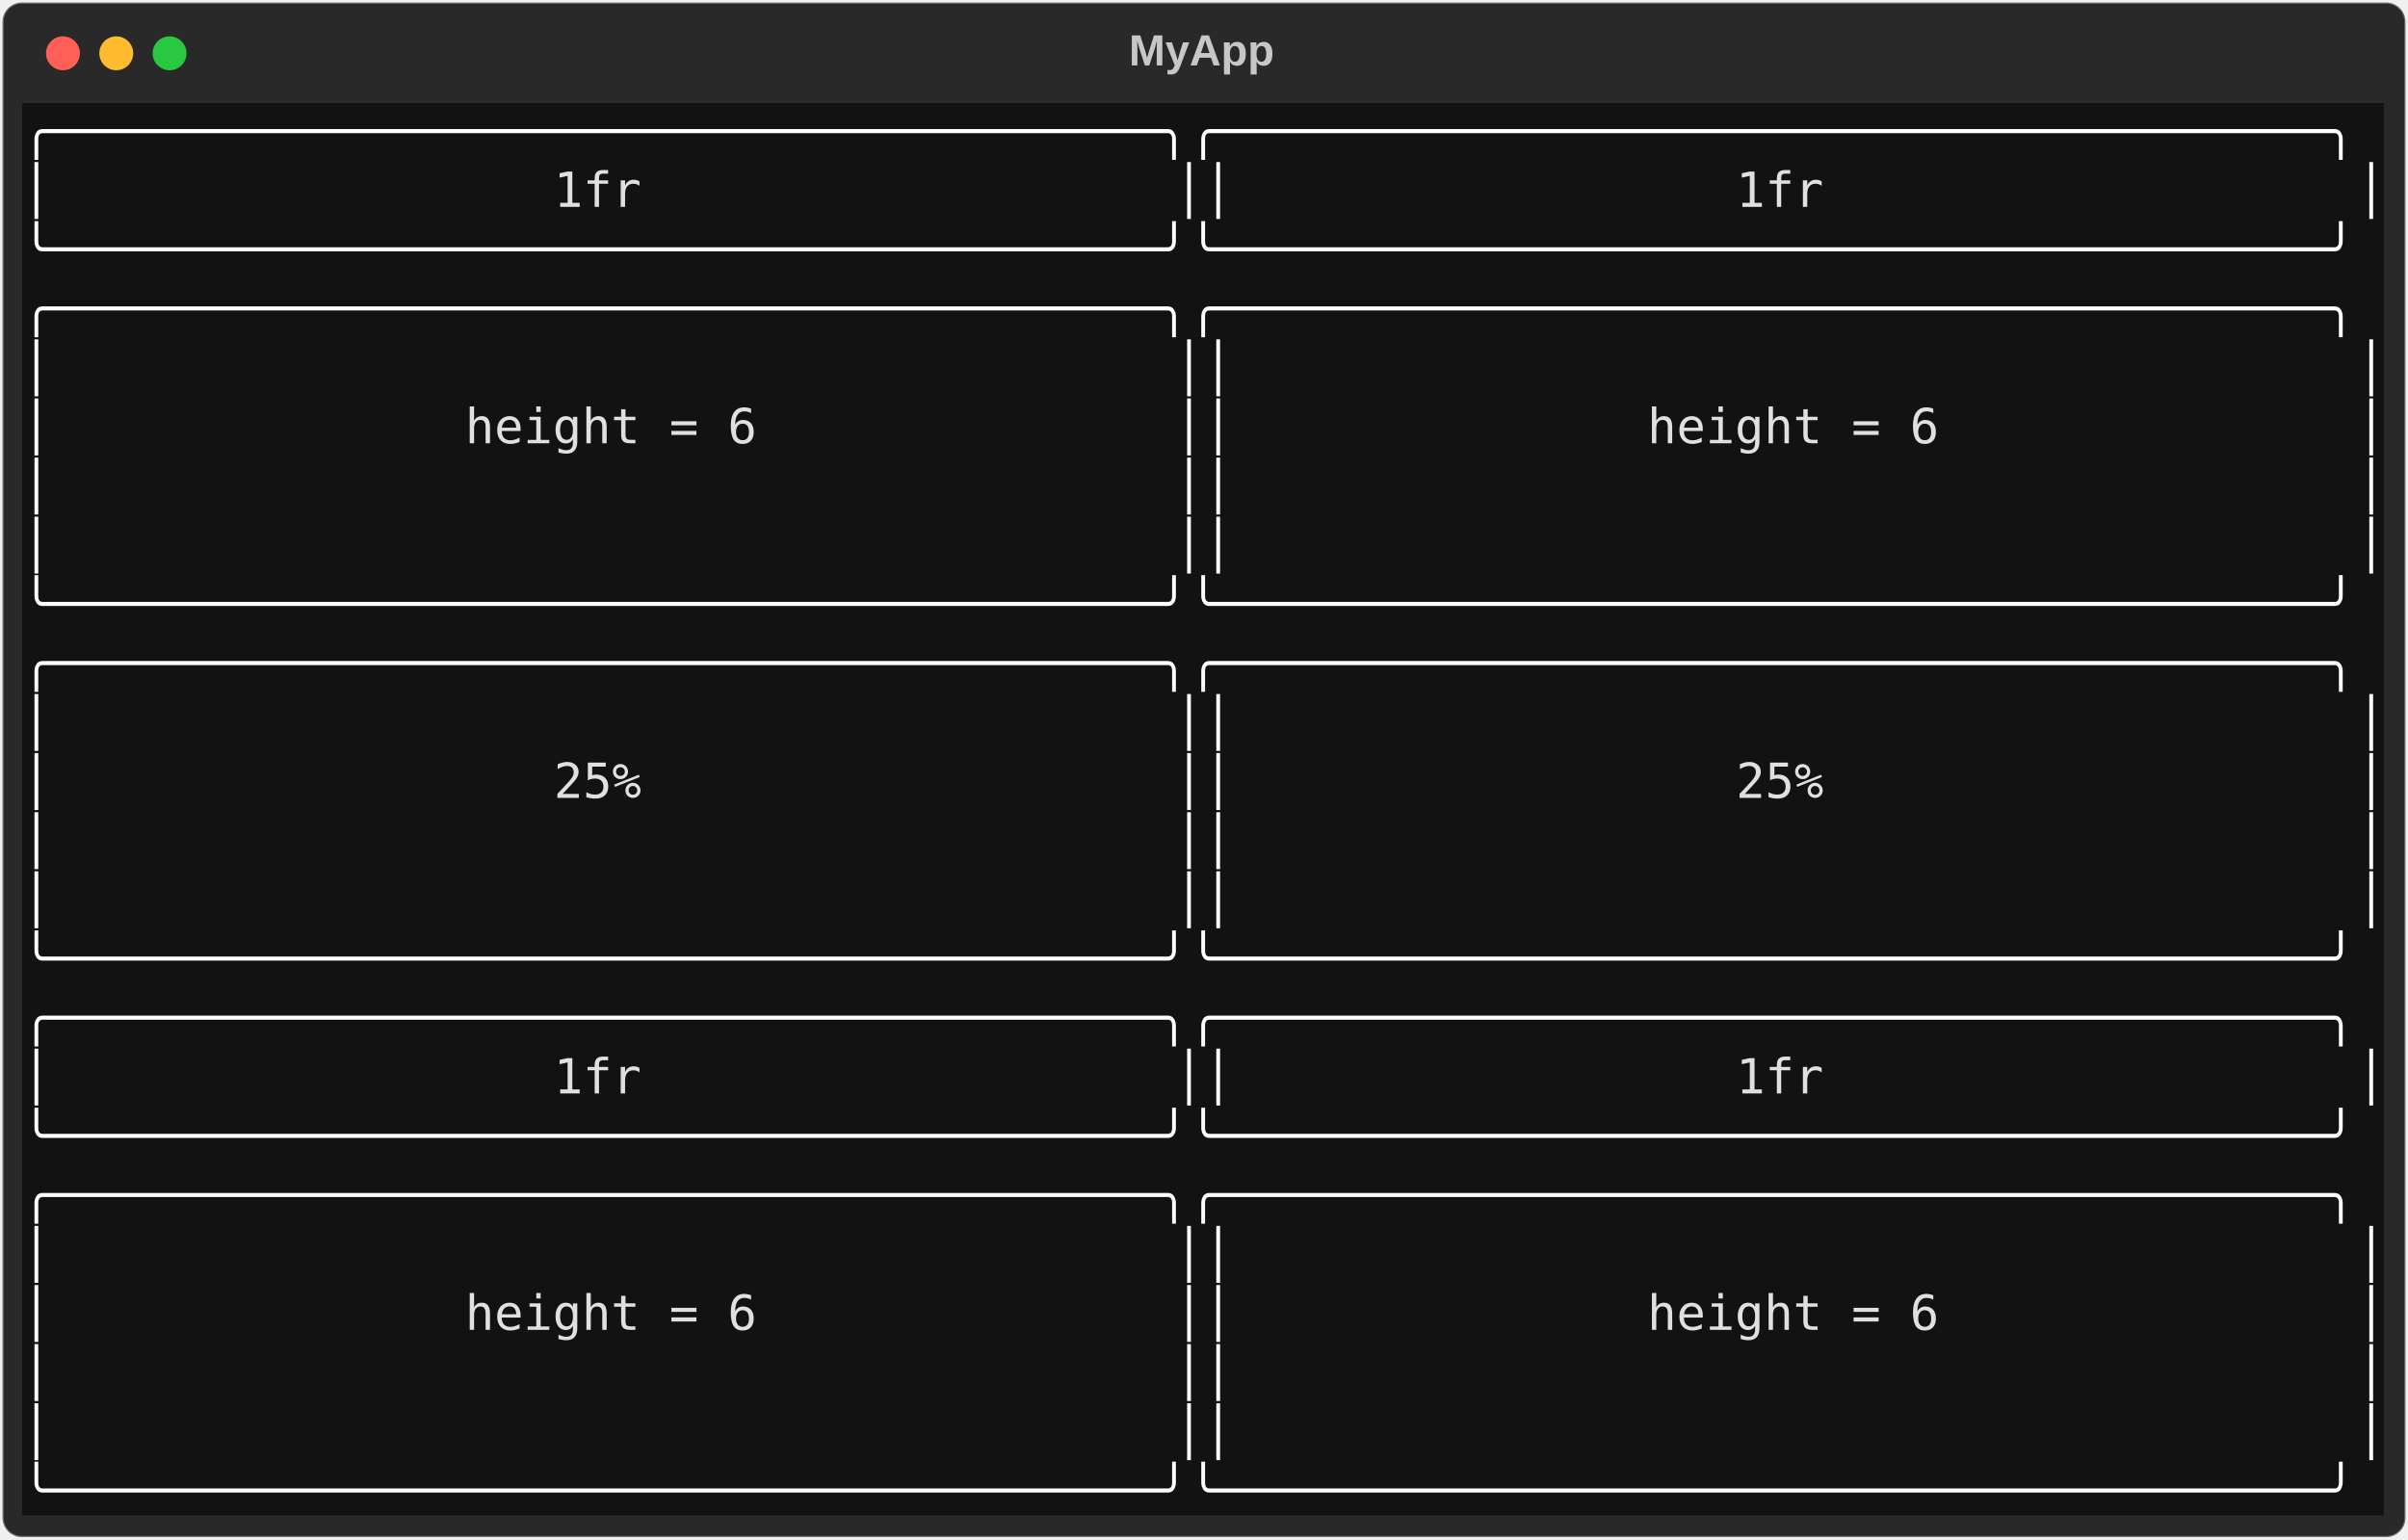
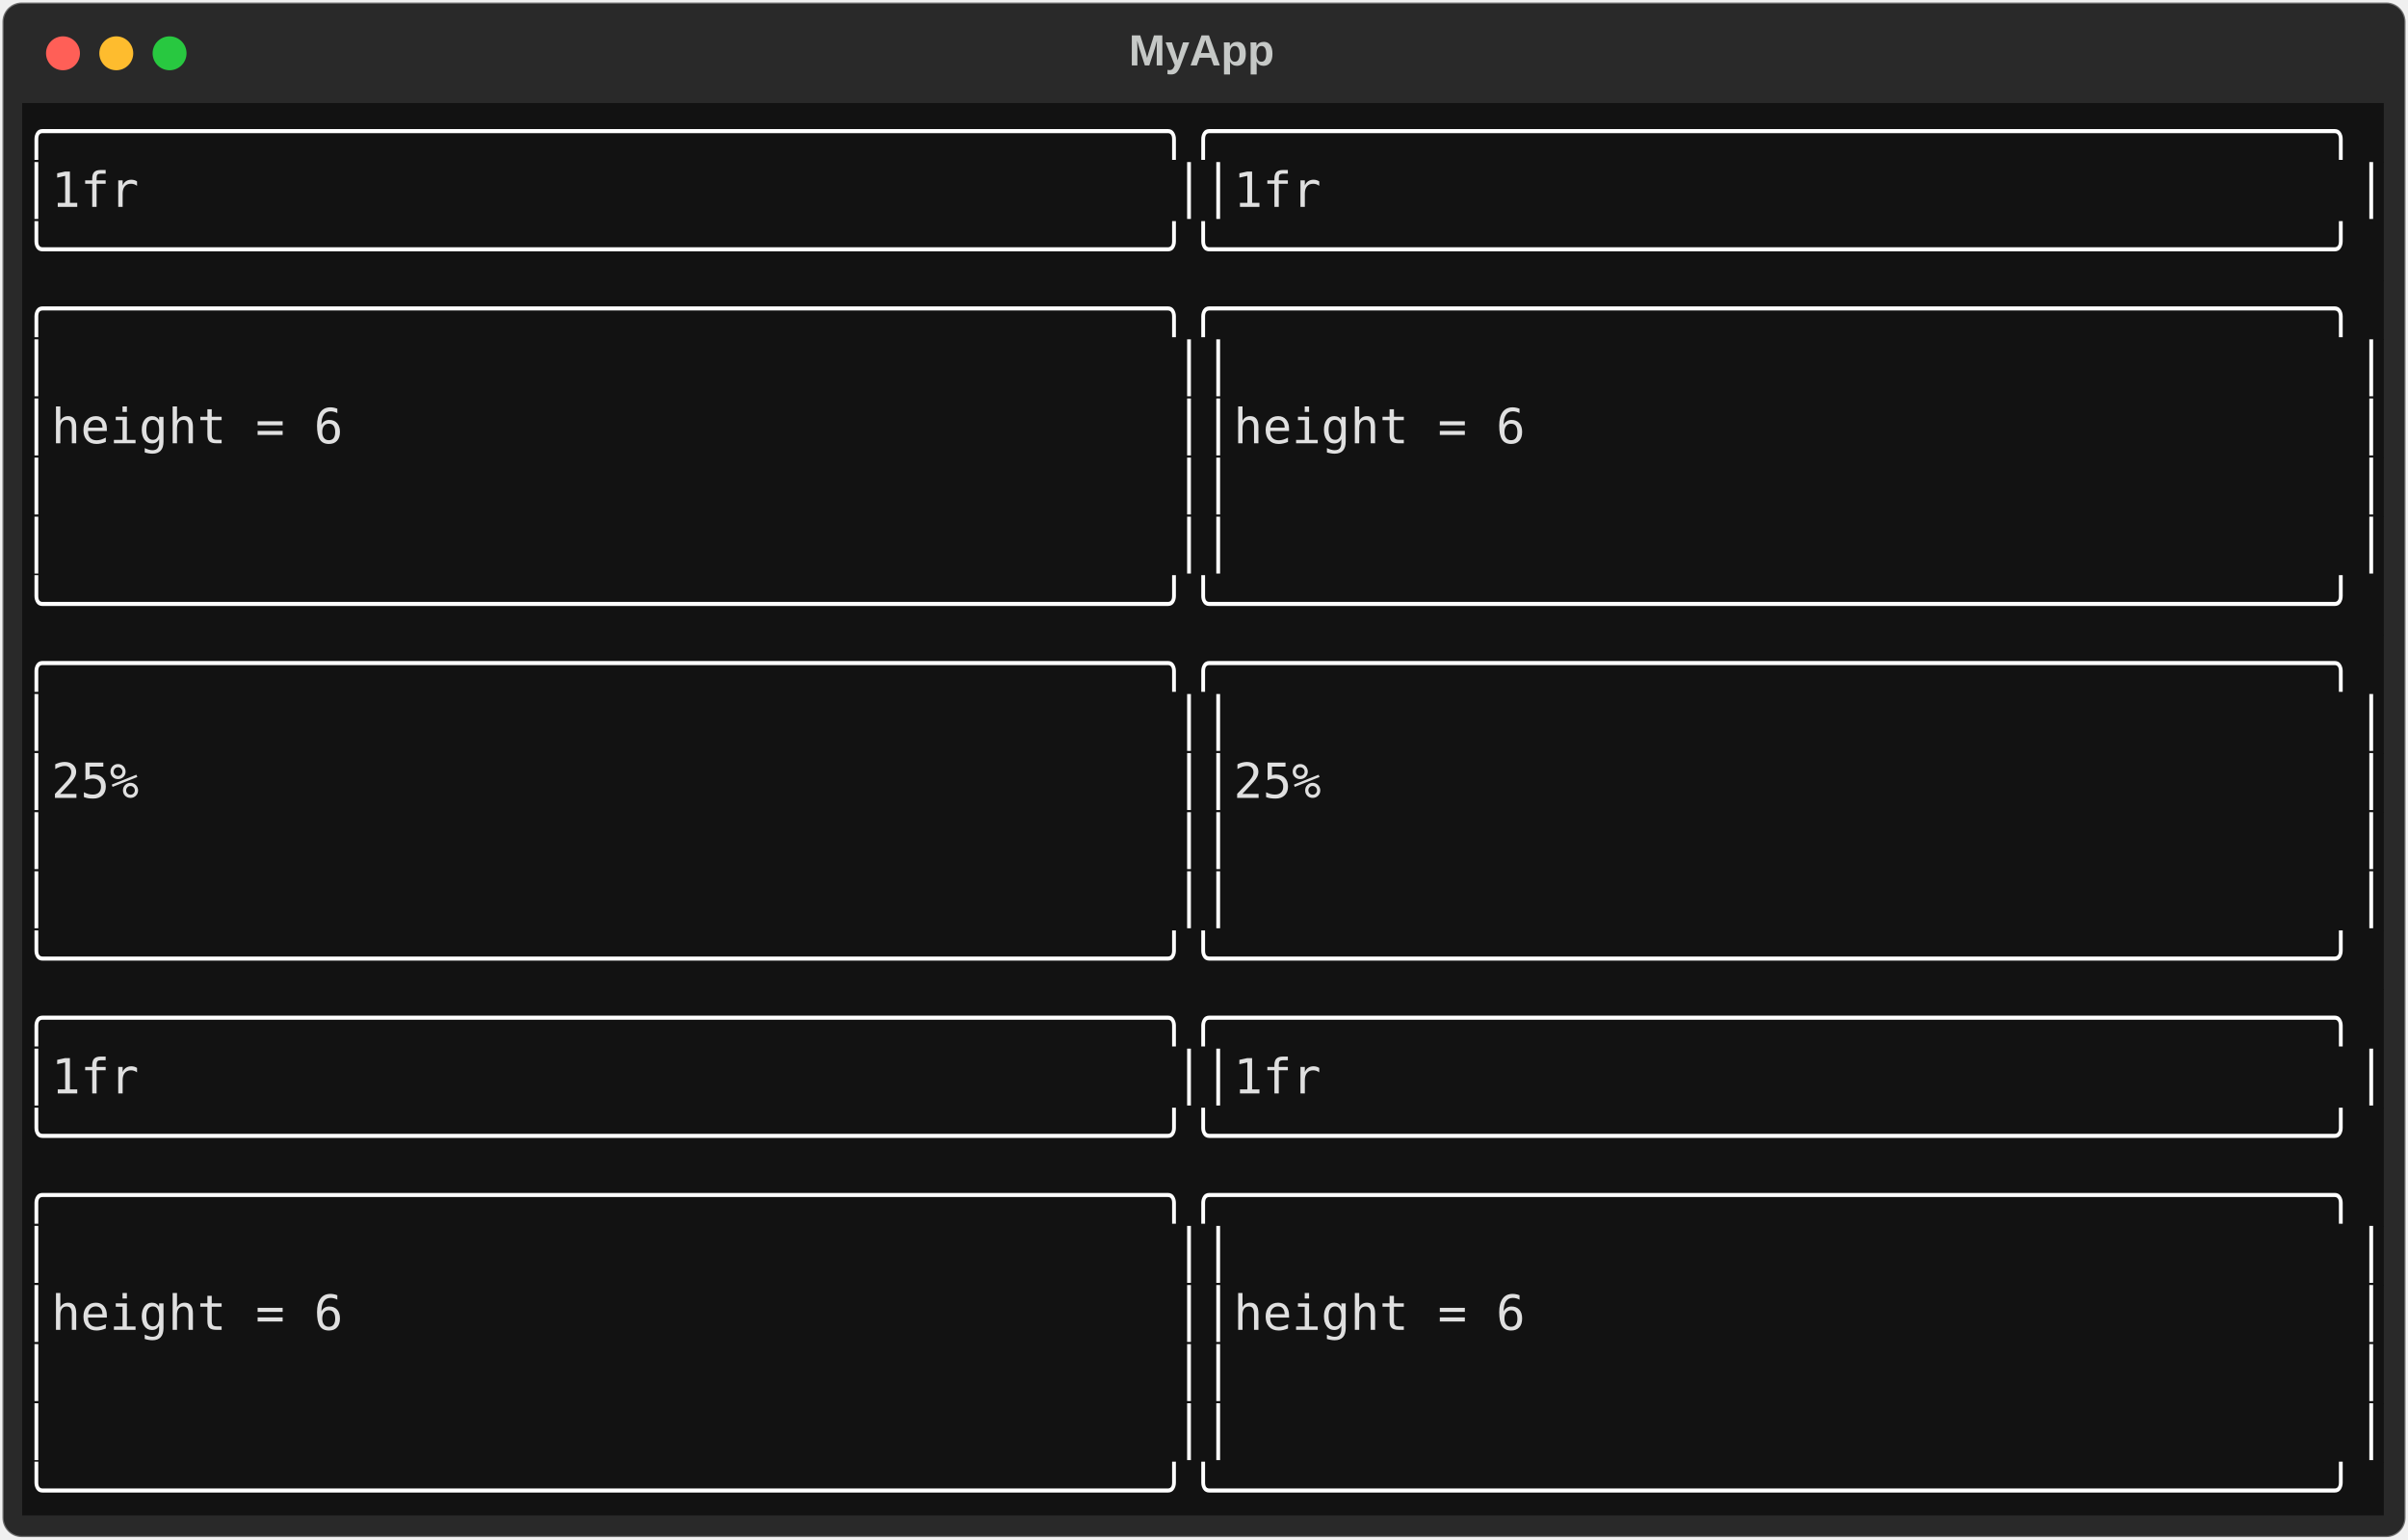
<svg xmlns="http://www.w3.org/2000/svg" class="rich-terminal" viewBox="0 0 994 635.6">
  <style>

    @font-face {
        font-family: "Fira Code";
        src: local("FiraCode-Regular"),
                url("https://cdnjs.cloudflare.com/ajax/libs/firacode/6.2.0/woff2/FiraCode-Regular.woff2") format("woff2"),
                url("https://cdnjs.cloudflare.com/ajax/libs/firacode/6.2.0/woff/FiraCode-Regular.woff") format("woff");
        font-style: normal;
        font-weight: 400;
    }
    @font-face {
        font-family: "Fira Code";
        src: local("FiraCode-Bold"),
                url("https://cdnjs.cloudflare.com/ajax/libs/firacode/6.2.0/woff2/FiraCode-Bold.woff2") format("woff2"),
                url("https://cdnjs.cloudflare.com/ajax/libs/firacode/6.2.0/woff/FiraCode-Bold.woff") format("woff");
        font-style: bold;
        font-weight: 700;
    }

-     .terminal-4169917407-matrix {
+     .terminal-2410259932-matrix {
        font-family: Fira Code, monospace;
        font-size: 20px;
        line-height: 24.4px;
        font-variant-east-asian: full-width;
    }

-     .terminal-4169917407-title {
+     .terminal-2410259932-title {
        font-size: 18px;
        font-weight: bold;
        font-family: arial;
    }

-     .terminal-4169917407-r1 { fill: #ffffff }
- .terminal-4169917407-r2 { fill: #c5c8c6 }
- .terminal-4169917407-r3 { fill: #e0e0e0 }
+     .terminal-2410259932-r1 { fill: #ffffff }
+ .terminal-2410259932-r2 { fill: #c5c8c6 }
+ .terminal-2410259932-r3 { fill: #e0e0e0 }
    </style>
  <defs>
-     <clipPath id="terminal-4169917407-clip-terminal">
+     <clipPath id="terminal-2410259932-clip-terminal">
      <rect x="0" y="0" width="975.0" height="584.6" />
    </clipPath>
-     <clipPath id="terminal-4169917407-line-0">
+     <clipPath id="terminal-2410259932-line-0">
      <rect x="0" y="1.5" width="976" height="24.65" />
    </clipPath>
-     <clipPath id="terminal-4169917407-line-1">
+     <clipPath id="terminal-2410259932-line-1">
      <rect x="0" y="25.9" width="976" height="24.65" />
    </clipPath>
-     <clipPath id="terminal-4169917407-line-2">
+     <clipPath id="terminal-2410259932-line-2">
      <rect x="0" y="50.3" width="976" height="24.65" />
    </clipPath>
-     <clipPath id="terminal-4169917407-line-3">
+     <clipPath id="terminal-2410259932-line-3">
      <rect x="0" y="74.7" width="976" height="24.65" />
    </clipPath>
-     <clipPath id="terminal-4169917407-line-4">
+     <clipPath id="terminal-2410259932-line-4">
      <rect x="0" y="99.1" width="976" height="24.65" />
    </clipPath>
-     <clipPath id="terminal-4169917407-line-5">
+     <clipPath id="terminal-2410259932-line-5">
      <rect x="0" y="123.5" width="976" height="24.65" />
    </clipPath>
-     <clipPath id="terminal-4169917407-line-6">
+     <clipPath id="terminal-2410259932-line-6">
      <rect x="0" y="147.9" width="976" height="24.65" />
    </clipPath>
-     <clipPath id="terminal-4169917407-line-7">
+     <clipPath id="terminal-2410259932-line-7">
      <rect x="0" y="172.3" width="976" height="24.65" />
    </clipPath>
-     <clipPath id="terminal-4169917407-line-8">
+     <clipPath id="terminal-2410259932-line-8">
      <rect x="0" y="196.7" width="976" height="24.65" />
    </clipPath>
-     <clipPath id="terminal-4169917407-line-9">
+     <clipPath id="terminal-2410259932-line-9">
      <rect x="0" y="221.1" width="976" height="24.65" />
    </clipPath>
-     <clipPath id="terminal-4169917407-line-10">
+     <clipPath id="terminal-2410259932-line-10">
      <rect x="0" y="245.5" width="976" height="24.65" />
    </clipPath>
-     <clipPath id="terminal-4169917407-line-11">
+     <clipPath id="terminal-2410259932-line-11">
      <rect x="0" y="269.9" width="976" height="24.65" />
    </clipPath>
-     <clipPath id="terminal-4169917407-line-12">
+     <clipPath id="terminal-2410259932-line-12">
      <rect x="0" y="294.3" width="976" height="24.65" />
    </clipPath>
-     <clipPath id="terminal-4169917407-line-13">
+     <clipPath id="terminal-2410259932-line-13">
      <rect x="0" y="318.7" width="976" height="24.65" />
    </clipPath>
-     <clipPath id="terminal-4169917407-line-14">
+     <clipPath id="terminal-2410259932-line-14">
      <rect x="0" y="343.1" width="976" height="24.65" />
    </clipPath>
-     <clipPath id="terminal-4169917407-line-15">
+     <clipPath id="terminal-2410259932-line-15">
      <rect x="0" y="367.5" width="976" height="24.65" />
    </clipPath>
-     <clipPath id="terminal-4169917407-line-16">
+     <clipPath id="terminal-2410259932-line-16">
      <rect x="0" y="391.9" width="976" height="24.65" />
    </clipPath>
-     <clipPath id="terminal-4169917407-line-17">
+     <clipPath id="terminal-2410259932-line-17">
      <rect x="0" y="416.3" width="976" height="24.65" />
    </clipPath>
-     <clipPath id="terminal-4169917407-line-18">
+     <clipPath id="terminal-2410259932-line-18">
      <rect x="0" y="440.7" width="976" height="24.65" />
    </clipPath>
-     <clipPath id="terminal-4169917407-line-19">
+     <clipPath id="terminal-2410259932-line-19">
      <rect x="0" y="465.1" width="976" height="24.65" />
    </clipPath>
-     <clipPath id="terminal-4169917407-line-20">
+     <clipPath id="terminal-2410259932-line-20">
      <rect x="0" y="489.5" width="976" height="24.65" />
    </clipPath>
-     <clipPath id="terminal-4169917407-line-21">
+     <clipPath id="terminal-2410259932-line-21">
      <rect x="0" y="513.9" width="976" height="24.65" />
    </clipPath>
-     <clipPath id="terminal-4169917407-line-22">
+     <clipPath id="terminal-2410259932-line-22">
      <rect x="0" y="538.3" width="976" height="24.65" />
    </clipPath>
  </defs>
  <rect fill="#292929" stroke="rgba(255,255,255,0.35)" stroke-width="1" x="1" y="1" width="992" height="633.6" rx="8" />
-   <text class="terminal-4169917407-title" fill="#c5c8c6" text-anchor="middle" x="496" y="27">MyApp</text>
+   <text class="terminal-2410259932-title" fill="#c5c8c6" text-anchor="middle" x="496" y="27">MyApp</text>
  <g transform="translate(26,22)">
    <circle cx="0" cy="0" r="7" fill="#ff5f57" />
    <circle cx="22" cy="0" r="7" fill="#febc2e" />
    <circle cx="44" cy="0" r="7" fill="#28c840" />
  </g>
-   <g transform="translate(9, 41)" clip-path="url(#terminal-4169917407-clip-terminal)">
+   <g transform="translate(9, 41)" clip-path="url(#terminal-2410259932-clip-terminal)">
    <rect fill="#121212" x="0" y="1.5" width="976" height="24.65" shape-rendering="crispEdges" />
    <rect fill="#121212" x="0" y="25.9" width="12.2" height="24.65" shape-rendering="crispEdges" />
-     <rect fill="#121212" x="12.2" y="25.9" width="207.4" height="24.65" shape-rendering="crispEdges" />
-     <rect fill="#121212" x="219.6" y="25.9" width="36.6" height="24.65" shape-rendering="crispEdges" />
-     <rect fill="#121212" x="256.2" y="25.9" width="219.6" height="24.65" shape-rendering="crispEdges" />
+     <rect fill="#121212" x="12.2" y="25.9" width="463.6" height="24.65" shape-rendering="crispEdges" />
    <rect fill="#121212" x="475.8" y="25.9" width="24.4" height="24.65" shape-rendering="crispEdges" />
-     <rect fill="#121212" x="500.2" y="25.9" width="207.4" height="24.65" shape-rendering="crispEdges" />
-     <rect fill="#121212" x="707.6" y="25.9" width="36.6" height="24.65" shape-rendering="crispEdges" />
-     <rect fill="#121212" x="744.2" y="25.9" width="219.6" height="24.65" shape-rendering="crispEdges" />
+     <rect fill="#121212" x="500.2" y="25.9" width="463.6" height="24.65" shape-rendering="crispEdges" />
    <rect fill="#121212" x="963.8" y="25.9" width="12.2" height="24.65" shape-rendering="crispEdges" />
    <rect fill="#121212" x="0" y="50.3" width="976" height="24.65" shape-rendering="crispEdges" />
    <rect fill="#121212" x="0" y="74.7" width="976" height="24.65" shape-rendering="crispEdges" />
    <rect fill="#121212" x="0" y="99.1" width="12.2" height="24.65" shape-rendering="crispEdges" />
    <rect fill="#121212" x="12.2" y="99.1" width="463.6" height="24.65" shape-rendering="crispEdges" />
    <rect fill="#121212" x="475.8" y="99.1" width="24.4" height="24.65" shape-rendering="crispEdges" />
    <rect fill="#121212" x="500.2" y="99.1" width="463.6" height="24.65" shape-rendering="crispEdges" />
    <rect fill="#121212" x="963.8" y="99.1" width="12.2" height="24.65" shape-rendering="crispEdges" />
    <rect fill="#121212" x="0" y="123.5" width="12.2" height="24.65" shape-rendering="crispEdges" />
-     <rect fill="#121212" x="12.2" y="123.5" width="170.8" height="24.65" shape-rendering="crispEdges" />
-     <rect fill="#121212" x="183" y="123.5" width="122" height="24.65" shape-rendering="crispEdges" />
-     <rect fill="#121212" x="305" y="123.5" width="170.8" height="24.65" shape-rendering="crispEdges" />
+     <rect fill="#121212" x="12.2" y="123.5" width="463.6" height="24.65" shape-rendering="crispEdges" />
    <rect fill="#121212" x="475.8" y="123.5" width="24.4" height="24.65" shape-rendering="crispEdges" />
-     <rect fill="#121212" x="500.2" y="123.5" width="170.8" height="24.65" shape-rendering="crispEdges" />
-     <rect fill="#121212" x="671" y="123.5" width="122" height="24.65" shape-rendering="crispEdges" />
-     <rect fill="#121212" x="793" y="123.5" width="170.8" height="24.65" shape-rendering="crispEdges" />
+     <rect fill="#121212" x="500.2" y="123.5" width="463.6" height="24.65" shape-rendering="crispEdges" />
    <rect fill="#121212" x="963.8" y="123.5" width="12.2" height="24.65" shape-rendering="crispEdges" />
    <rect fill="#121212" x="0" y="147.9" width="12.2" height="24.65" shape-rendering="crispEdges" />
    <rect fill="#121212" x="12.2" y="147.9" width="463.6" height="24.65" shape-rendering="crispEdges" />
    <rect fill="#121212" x="475.8" y="147.9" width="24.4" height="24.65" shape-rendering="crispEdges" />
    <rect fill="#121212" x="500.2" y="147.9" width="463.6" height="24.65" shape-rendering="crispEdges" />
    <rect fill="#121212" x="963.8" y="147.9" width="12.2" height="24.65" shape-rendering="crispEdges" />
    <rect fill="#121212" x="0" y="172.3" width="12.2" height="24.65" shape-rendering="crispEdges" />
    <rect fill="#121212" x="12.2" y="172.3" width="463.6" height="24.65" shape-rendering="crispEdges" />
    <rect fill="#121212" x="475.8" y="172.3" width="24.4" height="24.65" shape-rendering="crispEdges" />
    <rect fill="#121212" x="500.2" y="172.3" width="463.6" height="24.65" shape-rendering="crispEdges" />
    <rect fill="#121212" x="963.8" y="172.3" width="12.2" height="24.65" shape-rendering="crispEdges" />
    <rect fill="#121212" x="0" y="196.7" width="976" height="24.65" shape-rendering="crispEdges" />
    <rect fill="#121212" x="0" y="221.1" width="976" height="24.65" shape-rendering="crispEdges" />
    <rect fill="#121212" x="0" y="245.5" width="12.2" height="24.65" shape-rendering="crispEdges" />
    <rect fill="#121212" x="12.2" y="245.5" width="463.6" height="24.65" shape-rendering="crispEdges" />
    <rect fill="#121212" x="475.8" y="245.5" width="24.4" height="24.65" shape-rendering="crispEdges" />
    <rect fill="#121212" x="500.2" y="245.5" width="463.6" height="24.65" shape-rendering="crispEdges" />
    <rect fill="#121212" x="963.8" y="245.5" width="12.2" height="24.65" shape-rendering="crispEdges" />
    <rect fill="#121212" x="0" y="269.9" width="12.2" height="24.65" shape-rendering="crispEdges" />
-     <rect fill="#121212" x="12.2" y="269.9" width="207.4" height="24.65" shape-rendering="crispEdges" />
-     <rect fill="#121212" x="219.6" y="269.9" width="36.6" height="24.65" shape-rendering="crispEdges" />
-     <rect fill="#121212" x="256.2" y="269.9" width="219.6" height="24.65" shape-rendering="crispEdges" />
+     <rect fill="#121212" x="12.2" y="269.9" width="463.6" height="24.65" shape-rendering="crispEdges" />
    <rect fill="#121212" x="475.8" y="269.9" width="24.4" height="24.65" shape-rendering="crispEdges" />
-     <rect fill="#121212" x="500.2" y="269.9" width="207.4" height="24.65" shape-rendering="crispEdges" />
-     <rect fill="#121212" x="707.6" y="269.9" width="36.6" height="24.65" shape-rendering="crispEdges" />
-     <rect fill="#121212" x="744.2" y="269.9" width="219.6" height="24.65" shape-rendering="crispEdges" />
+     <rect fill="#121212" x="500.2" y="269.9" width="463.6" height="24.65" shape-rendering="crispEdges" />
    <rect fill="#121212" x="963.8" y="269.9" width="12.2" height="24.65" shape-rendering="crispEdges" />
    <rect fill="#121212" x="0" y="294.3" width="12.2" height="24.65" shape-rendering="crispEdges" />
    <rect fill="#121212" x="12.2" y="294.3" width="463.6" height="24.65" shape-rendering="crispEdges" />
    <rect fill="#121212" x="475.8" y="294.3" width="24.4" height="24.65" shape-rendering="crispEdges" />
    <rect fill="#121212" x="500.2" y="294.3" width="463.6" height="24.65" shape-rendering="crispEdges" />
    <rect fill="#121212" x="963.8" y="294.3" width="12.2" height="24.65" shape-rendering="crispEdges" />
    <rect fill="#121212" x="0" y="318.7" width="12.2" height="24.65" shape-rendering="crispEdges" />
    <rect fill="#121212" x="12.2" y="318.7" width="463.6" height="24.65" shape-rendering="crispEdges" />
    <rect fill="#121212" x="475.8" y="318.7" width="24.4" height="24.65" shape-rendering="crispEdges" />
    <rect fill="#121212" x="500.2" y="318.7" width="463.6" height="24.65" shape-rendering="crispEdges" />
    <rect fill="#121212" x="963.8" y="318.7" width="12.2" height="24.65" shape-rendering="crispEdges" />
    <rect fill="#121212" x="0" y="343.1" width="976" height="24.65" shape-rendering="crispEdges" />
    <rect fill="#121212" x="0" y="367.5" width="976" height="24.65" shape-rendering="crispEdges" />
    <rect fill="#121212" x="0" y="391.9" width="12.2" height="24.65" shape-rendering="crispEdges" />
-     <rect fill="#121212" x="12.2" y="391.9" width="207.4" height="24.65" shape-rendering="crispEdges" />
-     <rect fill="#121212" x="219.6" y="391.9" width="36.6" height="24.65" shape-rendering="crispEdges" />
-     <rect fill="#121212" x="256.2" y="391.9" width="219.6" height="24.65" shape-rendering="crispEdges" />
+     <rect fill="#121212" x="12.2" y="391.9" width="463.6" height="24.65" shape-rendering="crispEdges" />
    <rect fill="#121212" x="475.8" y="391.9" width="24.4" height="24.65" shape-rendering="crispEdges" />
-     <rect fill="#121212" x="500.2" y="391.9" width="207.4" height="24.65" shape-rendering="crispEdges" />
-     <rect fill="#121212" x="707.6" y="391.9" width="36.6" height="24.65" shape-rendering="crispEdges" />
-     <rect fill="#121212" x="744.2" y="391.9" width="219.6" height="24.65" shape-rendering="crispEdges" />
+     <rect fill="#121212" x="500.2" y="391.9" width="463.6" height="24.65" shape-rendering="crispEdges" />
    <rect fill="#121212" x="963.8" y="391.9" width="12.2" height="24.65" shape-rendering="crispEdges" />
    <rect fill="#121212" x="0" y="416.3" width="976" height="24.65" shape-rendering="crispEdges" />
    <rect fill="#121212" x="0" y="440.7" width="976" height="24.65" shape-rendering="crispEdges" />
    <rect fill="#121212" x="0" y="465.1" width="12.2" height="24.65" shape-rendering="crispEdges" />
    <rect fill="#121212" x="12.2" y="465.1" width="463.6" height="24.65" shape-rendering="crispEdges" />
    <rect fill="#121212" x="475.8" y="465.1" width="24.4" height="24.65" shape-rendering="crispEdges" />
    <rect fill="#121212" x="500.2" y="465.1" width="463.6" height="24.65" shape-rendering="crispEdges" />
    <rect fill="#121212" x="963.8" y="465.1" width="12.2" height="24.65" shape-rendering="crispEdges" />
    <rect fill="#121212" x="0" y="489.5" width="12.2" height="24.65" shape-rendering="crispEdges" />
-     <rect fill="#121212" x="12.2" y="489.5" width="170.8" height="24.65" shape-rendering="crispEdges" />
-     <rect fill="#121212" x="183" y="489.5" width="122" height="24.65" shape-rendering="crispEdges" />
-     <rect fill="#121212" x="305" y="489.5" width="170.8" height="24.65" shape-rendering="crispEdges" />
+     <rect fill="#121212" x="12.2" y="489.5" width="463.6" height="24.65" shape-rendering="crispEdges" />
    <rect fill="#121212" x="475.8" y="489.5" width="24.4" height="24.65" shape-rendering="crispEdges" />
-     <rect fill="#121212" x="500.2" y="489.5" width="170.8" height="24.65" shape-rendering="crispEdges" />
-     <rect fill="#121212" x="671" y="489.5" width="122" height="24.65" shape-rendering="crispEdges" />
-     <rect fill="#121212" x="793" y="489.5" width="170.8" height="24.65" shape-rendering="crispEdges" />
+     <rect fill="#121212" x="500.2" y="489.5" width="463.6" height="24.65" shape-rendering="crispEdges" />
    <rect fill="#121212" x="963.8" y="489.5" width="12.2" height="24.65" shape-rendering="crispEdges" />
    <rect fill="#121212" x="0" y="513.9" width="12.2" height="24.65" shape-rendering="crispEdges" />
    <rect fill="#121212" x="12.2" y="513.9" width="463.6" height="24.65" shape-rendering="crispEdges" />
    <rect fill="#121212" x="475.8" y="513.9" width="24.4" height="24.65" shape-rendering="crispEdges" />
    <rect fill="#121212" x="500.2" y="513.9" width="463.6" height="24.65" shape-rendering="crispEdges" />
    <rect fill="#121212" x="963.8" y="513.9" width="12.2" height="24.65" shape-rendering="crispEdges" />
    <rect fill="#121212" x="0" y="538.3" width="12.2" height="24.65" shape-rendering="crispEdges" />
    <rect fill="#121212" x="12.2" y="538.3" width="463.6" height="24.65" shape-rendering="crispEdges" />
    <rect fill="#121212" x="475.8" y="538.3" width="24.4" height="24.65" shape-rendering="crispEdges" />
    <rect fill="#121212" x="500.2" y="538.3" width="463.6" height="24.65" shape-rendering="crispEdges" />
    <rect fill="#121212" x="963.8" y="538.3" width="12.2" height="24.65" shape-rendering="crispEdges" />
    <rect fill="#121212" x="0" y="562.7" width="976" height="24.65" shape-rendering="crispEdges" />
-     <g class="terminal-4169917407-matrix">
-       <text class="terminal-4169917407-r1" x="0" y="20" textLength="976" clip-path="url(#terminal-4169917407-line-0)">╭──────────────────────────────────────╮╭──────────────────────────────────────╮</text>
-       <text class="terminal-4169917407-r2" x="976" y="20" textLength="12.2" clip-path="url(#terminal-4169917407-line-0)">
- </text>
-       <text class="terminal-4169917407-r1" x="0" y="44.4" textLength="12.2" clip-path="url(#terminal-4169917407-line-1)">│</text>
-       <text class="terminal-4169917407-r3" x="219.6" y="44.4" textLength="36.6" clip-path="url(#terminal-4169917407-line-1)">1fr</text>
-       <text class="terminal-4169917407-r1" x="475.8" y="44.4" textLength="24.4" clip-path="url(#terminal-4169917407-line-1)">││</text>
-       <text class="terminal-4169917407-r3" x="707.6" y="44.4" textLength="36.6" clip-path="url(#terminal-4169917407-line-1)">1fr</text>
-       <text class="terminal-4169917407-r1" x="963.8" y="44.4" textLength="12.2" clip-path="url(#terminal-4169917407-line-1)">│</text>
-       <text class="terminal-4169917407-r2" x="976" y="44.4" textLength="12.2" clip-path="url(#terminal-4169917407-line-1)">
- </text>
-       <text class="terminal-4169917407-r1" x="0" y="68.8" textLength="976" clip-path="url(#terminal-4169917407-line-2)">╰──────────────────────────────────────╯╰──────────────────────────────────────╯</text>
-       <text class="terminal-4169917407-r2" x="976" y="68.8" textLength="12.2" clip-path="url(#terminal-4169917407-line-2)">
- </text>
-       <text class="terminal-4169917407-r1" x="0" y="93.2" textLength="976" clip-path="url(#terminal-4169917407-line-3)">╭──────────────────────────────────────╮╭──────────────────────────────────────╮</text>
-       <text class="terminal-4169917407-r2" x="976" y="93.2" textLength="12.2" clip-path="url(#terminal-4169917407-line-3)">
- </text>
-       <text class="terminal-4169917407-r1" x="0" y="117.6" textLength="12.2" clip-path="url(#terminal-4169917407-line-4)">│</text>
-       <text class="terminal-4169917407-r1" x="475.8" y="117.6" textLength="24.4" clip-path="url(#terminal-4169917407-line-4)">││</text>
-       <text class="terminal-4169917407-r1" x="963.8" y="117.6" textLength="12.2" clip-path="url(#terminal-4169917407-line-4)">│</text>
-       <text class="terminal-4169917407-r2" x="976" y="117.6" textLength="12.2" clip-path="url(#terminal-4169917407-line-4)">
- </text>
-       <text class="terminal-4169917407-r1" x="0" y="142" textLength="12.2" clip-path="url(#terminal-4169917407-line-5)">│</text>
-       <text class="terminal-4169917407-r3" x="183" y="142" textLength="122" clip-path="url(#terminal-4169917407-line-5)">height = 6</text>
-       <text class="terminal-4169917407-r1" x="475.8" y="142" textLength="24.4" clip-path="url(#terminal-4169917407-line-5)">││</text>
-       <text class="terminal-4169917407-r3" x="671" y="142" textLength="122" clip-path="url(#terminal-4169917407-line-5)">height = 6</text>
-       <text class="terminal-4169917407-r1" x="963.8" y="142" textLength="12.2" clip-path="url(#terminal-4169917407-line-5)">│</text>
-       <text class="terminal-4169917407-r2" x="976" y="142" textLength="12.2" clip-path="url(#terminal-4169917407-line-5)">
- </text>
-       <text class="terminal-4169917407-r1" x="0" y="166.4" textLength="12.2" clip-path="url(#terminal-4169917407-line-6)">│</text>
-       <text class="terminal-4169917407-r1" x="475.8" y="166.4" textLength="24.4" clip-path="url(#terminal-4169917407-line-6)">││</text>
-       <text class="terminal-4169917407-r1" x="963.8" y="166.4" textLength="12.2" clip-path="url(#terminal-4169917407-line-6)">│</text>
-       <text class="terminal-4169917407-r2" x="976" y="166.4" textLength="12.2" clip-path="url(#terminal-4169917407-line-6)">
- </text>
-       <text class="terminal-4169917407-r1" x="0" y="190.8" textLength="12.2" clip-path="url(#terminal-4169917407-line-7)">│</text>
-       <text class="terminal-4169917407-r1" x="475.8" y="190.8" textLength="24.4" clip-path="url(#terminal-4169917407-line-7)">││</text>
-       <text class="terminal-4169917407-r1" x="963.8" y="190.8" textLength="12.2" clip-path="url(#terminal-4169917407-line-7)">│</text>
-       <text class="terminal-4169917407-r2" x="976" y="190.8" textLength="12.2" clip-path="url(#terminal-4169917407-line-7)">
- </text>
-       <text class="terminal-4169917407-r1" x="0" y="215.2" textLength="976" clip-path="url(#terminal-4169917407-line-8)">╰──────────────────────────────────────╯╰──────────────────────────────────────╯</text>
-       <text class="terminal-4169917407-r2" x="976" y="215.2" textLength="12.2" clip-path="url(#terminal-4169917407-line-8)">
- </text>
-       <text class="terminal-4169917407-r1" x="0" y="239.6" textLength="976" clip-path="url(#terminal-4169917407-line-9)">╭──────────────────────────────────────╮╭──────────────────────────────────────╮</text>
-       <text class="terminal-4169917407-r2" x="976" y="239.6" textLength="12.2" clip-path="url(#terminal-4169917407-line-9)">
- </text>
-       <text class="terminal-4169917407-r1" x="0" y="264" textLength="12.2" clip-path="url(#terminal-4169917407-line-10)">│</text>
-       <text class="terminal-4169917407-r1" x="475.8" y="264" textLength="24.4" clip-path="url(#terminal-4169917407-line-10)">││</text>
-       <text class="terminal-4169917407-r1" x="963.8" y="264" textLength="12.2" clip-path="url(#terminal-4169917407-line-10)">│</text>
-       <text class="terminal-4169917407-r2" x="976" y="264" textLength="12.2" clip-path="url(#terminal-4169917407-line-10)">
- </text>
-       <text class="terminal-4169917407-r1" x="0" y="288.4" textLength="12.2" clip-path="url(#terminal-4169917407-line-11)">│</text>
-       <text class="terminal-4169917407-r3" x="219.6" y="288.4" textLength="36.6" clip-path="url(#terminal-4169917407-line-11)">25%</text>
-       <text class="terminal-4169917407-r1" x="475.8" y="288.4" textLength="24.4" clip-path="url(#terminal-4169917407-line-11)">││</text>
-       <text class="terminal-4169917407-r3" x="707.6" y="288.4" textLength="36.6" clip-path="url(#terminal-4169917407-line-11)">25%</text>
-       <text class="terminal-4169917407-r1" x="963.8" y="288.4" textLength="12.2" clip-path="url(#terminal-4169917407-line-11)">│</text>
-       <text class="terminal-4169917407-r2" x="976" y="288.4" textLength="12.2" clip-path="url(#terminal-4169917407-line-11)">
- </text>
-       <text class="terminal-4169917407-r1" x="0" y="312.8" textLength="12.2" clip-path="url(#terminal-4169917407-line-12)">│</text>
-       <text class="terminal-4169917407-r1" x="475.8" y="312.8" textLength="24.4" clip-path="url(#terminal-4169917407-line-12)">││</text>
-       <text class="terminal-4169917407-r1" x="963.8" y="312.8" textLength="12.2" clip-path="url(#terminal-4169917407-line-12)">│</text>
-       <text class="terminal-4169917407-r2" x="976" y="312.8" textLength="12.2" clip-path="url(#terminal-4169917407-line-12)">
- </text>
-       <text class="terminal-4169917407-r1" x="0" y="337.2" textLength="12.2" clip-path="url(#terminal-4169917407-line-13)">│</text>
-       <text class="terminal-4169917407-r1" x="475.8" y="337.2" textLength="24.4" clip-path="url(#terminal-4169917407-line-13)">││</text>
-       <text class="terminal-4169917407-r1" x="963.8" y="337.2" textLength="12.2" clip-path="url(#terminal-4169917407-line-13)">│</text>
-       <text class="terminal-4169917407-r2" x="976" y="337.2" textLength="12.2" clip-path="url(#terminal-4169917407-line-13)">
- </text>
-       <text class="terminal-4169917407-r1" x="0" y="361.6" textLength="976" clip-path="url(#terminal-4169917407-line-14)">╰──────────────────────────────────────╯╰──────────────────────────────────────╯</text>
-       <text class="terminal-4169917407-r2" x="976" y="361.6" textLength="12.2" clip-path="url(#terminal-4169917407-line-14)">
- </text>
-       <text class="terminal-4169917407-r1" x="0" y="386" textLength="976" clip-path="url(#terminal-4169917407-line-15)">╭──────────────────────────────────────╮╭──────────────────────────────────────╮</text>
-       <text class="terminal-4169917407-r2" x="976" y="386" textLength="12.2" clip-path="url(#terminal-4169917407-line-15)">
- </text>
-       <text class="terminal-4169917407-r1" x="0" y="410.4" textLength="12.2" clip-path="url(#terminal-4169917407-line-16)">│</text>
-       <text class="terminal-4169917407-r3" x="219.6" y="410.4" textLength="36.6" clip-path="url(#terminal-4169917407-line-16)">1fr</text>
-       <text class="terminal-4169917407-r1" x="475.8" y="410.4" textLength="24.4" clip-path="url(#terminal-4169917407-line-16)">││</text>
-       <text class="terminal-4169917407-r3" x="707.6" y="410.4" textLength="36.6" clip-path="url(#terminal-4169917407-line-16)">1fr</text>
-       <text class="terminal-4169917407-r1" x="963.8" y="410.4" textLength="12.2" clip-path="url(#terminal-4169917407-line-16)">│</text>
-       <text class="terminal-4169917407-r2" x="976" y="410.4" textLength="12.2" clip-path="url(#terminal-4169917407-line-16)">
- </text>
-       <text class="terminal-4169917407-r1" x="0" y="434.8" textLength="976" clip-path="url(#terminal-4169917407-line-17)">╰──────────────────────────────────────╯╰──────────────────────────────────────╯</text>
-       <text class="terminal-4169917407-r2" x="976" y="434.8" textLength="12.2" clip-path="url(#terminal-4169917407-line-17)">
- </text>
-       <text class="terminal-4169917407-r1" x="0" y="459.2" textLength="976" clip-path="url(#terminal-4169917407-line-18)">╭──────────────────────────────────────╮╭──────────────────────────────────────╮</text>
-       <text class="terminal-4169917407-r2" x="976" y="459.2" textLength="12.2" clip-path="url(#terminal-4169917407-line-18)">
- </text>
-       <text class="terminal-4169917407-r1" x="0" y="483.6" textLength="12.2" clip-path="url(#terminal-4169917407-line-19)">│</text>
-       <text class="terminal-4169917407-r1" x="475.8" y="483.6" textLength="24.4" clip-path="url(#terminal-4169917407-line-19)">││</text>
-       <text class="terminal-4169917407-r1" x="963.8" y="483.6" textLength="12.2" clip-path="url(#terminal-4169917407-line-19)">│</text>
-       <text class="terminal-4169917407-r2" x="976" y="483.6" textLength="12.2" clip-path="url(#terminal-4169917407-line-19)">
- </text>
-       <text class="terminal-4169917407-r1" x="0" y="508" textLength="12.2" clip-path="url(#terminal-4169917407-line-20)">│</text>
-       <text class="terminal-4169917407-r3" x="183" y="508" textLength="122" clip-path="url(#terminal-4169917407-line-20)">height = 6</text>
-       <text class="terminal-4169917407-r1" x="475.8" y="508" textLength="24.4" clip-path="url(#terminal-4169917407-line-20)">││</text>
-       <text class="terminal-4169917407-r3" x="671" y="508" textLength="122" clip-path="url(#terminal-4169917407-line-20)">height = 6</text>
-       <text class="terminal-4169917407-r1" x="963.8" y="508" textLength="12.2" clip-path="url(#terminal-4169917407-line-20)">│</text>
-       <text class="terminal-4169917407-r2" x="976" y="508" textLength="12.2" clip-path="url(#terminal-4169917407-line-20)">
- </text>
-       <text class="terminal-4169917407-r1" x="0" y="532.4" textLength="12.2" clip-path="url(#terminal-4169917407-line-21)">│</text>
-       <text class="terminal-4169917407-r1" x="475.8" y="532.4" textLength="24.4" clip-path="url(#terminal-4169917407-line-21)">││</text>
-       <text class="terminal-4169917407-r1" x="963.8" y="532.4" textLength="12.2" clip-path="url(#terminal-4169917407-line-21)">│</text>
-       <text class="terminal-4169917407-r2" x="976" y="532.4" textLength="12.2" clip-path="url(#terminal-4169917407-line-21)">
- </text>
-       <text class="terminal-4169917407-r1" x="0" y="556.8" textLength="12.2" clip-path="url(#terminal-4169917407-line-22)">│</text>
-       <text class="terminal-4169917407-r1" x="475.8" y="556.8" textLength="24.4" clip-path="url(#terminal-4169917407-line-22)">││</text>
-       <text class="terminal-4169917407-r1" x="963.8" y="556.8" textLength="12.2" clip-path="url(#terminal-4169917407-line-22)">│</text>
-       <text class="terminal-4169917407-r2" x="976" y="556.8" textLength="12.2" clip-path="url(#terminal-4169917407-line-22)">
- </text>
-       <text class="terminal-4169917407-r1" x="0" y="581.2" textLength="976" clip-path="url(#terminal-4169917407-line-23)">╰──────────────────────────────────────╯╰──────────────────────────────────────╯</text>
+     <g class="terminal-2410259932-matrix">
+       <text class="terminal-2410259932-r1" x="0" y="20" textLength="976" clip-path="url(#terminal-2410259932-line-0)">╭──────────────────────────────────────╮╭──────────────────────────────────────╮</text>
+       <text class="terminal-2410259932-r2" x="976" y="20" textLength="12.2" clip-path="url(#terminal-2410259932-line-0)">
+ </text>
+       <text class="terminal-2410259932-r1" x="0" y="44.4" textLength="12.2" clip-path="url(#terminal-2410259932-line-1)">│</text>
+       <text class="terminal-2410259932-r3" x="12.2" y="44.4" textLength="463.6" clip-path="url(#terminal-2410259932-line-1)">                 1fr                  </text>
+       <text class="terminal-2410259932-r1" x="475.8" y="44.4" textLength="24.4" clip-path="url(#terminal-2410259932-line-1)">││</text>
+       <text class="terminal-2410259932-r3" x="500.2" y="44.4" textLength="463.6" clip-path="url(#terminal-2410259932-line-1)">                 1fr                  </text>
+       <text class="terminal-2410259932-r1" x="963.8" y="44.4" textLength="12.2" clip-path="url(#terminal-2410259932-line-1)">│</text>
+       <text class="terminal-2410259932-r2" x="976" y="44.4" textLength="12.2" clip-path="url(#terminal-2410259932-line-1)">
+ </text>
+       <text class="terminal-2410259932-r1" x="0" y="68.8" textLength="976" clip-path="url(#terminal-2410259932-line-2)">╰──────────────────────────────────────╯╰──────────────────────────────────────╯</text>
+       <text class="terminal-2410259932-r2" x="976" y="68.8" textLength="12.2" clip-path="url(#terminal-2410259932-line-2)">
+ </text>
+       <text class="terminal-2410259932-r1" x="0" y="93.2" textLength="976" clip-path="url(#terminal-2410259932-line-3)">╭──────────────────────────────────────╮╭──────────────────────────────────────╮</text>
+       <text class="terminal-2410259932-r2" x="976" y="93.2" textLength="12.2" clip-path="url(#terminal-2410259932-line-3)">
+ </text>
+       <text class="terminal-2410259932-r1" x="0" y="117.6" textLength="12.2" clip-path="url(#terminal-2410259932-line-4)">│</text>
+       <text class="terminal-2410259932-r1" x="475.8" y="117.6" textLength="24.4" clip-path="url(#terminal-2410259932-line-4)">││</text>
+       <text class="terminal-2410259932-r1" x="963.8" y="117.6" textLength="12.2" clip-path="url(#terminal-2410259932-line-4)">│</text>
+       <text class="terminal-2410259932-r2" x="976" y="117.6" textLength="12.2" clip-path="url(#terminal-2410259932-line-4)">
+ </text>
+       <text class="terminal-2410259932-r1" x="0" y="142" textLength="12.2" clip-path="url(#terminal-2410259932-line-5)">│</text>
+       <text class="terminal-2410259932-r3" x="12.2" y="142" textLength="463.6" clip-path="url(#terminal-2410259932-line-5)">              height = 6              </text>
+       <text class="terminal-2410259932-r1" x="475.8" y="142" textLength="24.4" clip-path="url(#terminal-2410259932-line-5)">││</text>
+       <text class="terminal-2410259932-r3" x="500.2" y="142" textLength="463.6" clip-path="url(#terminal-2410259932-line-5)">              height = 6              </text>
+       <text class="terminal-2410259932-r1" x="963.8" y="142" textLength="12.2" clip-path="url(#terminal-2410259932-line-5)">│</text>
+       <text class="terminal-2410259932-r2" x="976" y="142" textLength="12.2" clip-path="url(#terminal-2410259932-line-5)">
+ </text>
+       <text class="terminal-2410259932-r1" x="0" y="166.4" textLength="12.2" clip-path="url(#terminal-2410259932-line-6)">│</text>
+       <text class="terminal-2410259932-r1" x="475.8" y="166.4" textLength="24.4" clip-path="url(#terminal-2410259932-line-6)">││</text>
+       <text class="terminal-2410259932-r1" x="963.8" y="166.4" textLength="12.2" clip-path="url(#terminal-2410259932-line-6)">│</text>
+       <text class="terminal-2410259932-r2" x="976" y="166.4" textLength="12.2" clip-path="url(#terminal-2410259932-line-6)">
+ </text>
+       <text class="terminal-2410259932-r1" x="0" y="190.8" textLength="12.2" clip-path="url(#terminal-2410259932-line-7)">│</text>
+       <text class="terminal-2410259932-r1" x="475.8" y="190.8" textLength="24.4" clip-path="url(#terminal-2410259932-line-7)">││</text>
+       <text class="terminal-2410259932-r1" x="963.8" y="190.8" textLength="12.2" clip-path="url(#terminal-2410259932-line-7)">│</text>
+       <text class="terminal-2410259932-r2" x="976" y="190.8" textLength="12.2" clip-path="url(#terminal-2410259932-line-7)">
+ </text>
+       <text class="terminal-2410259932-r1" x="0" y="215.2" textLength="976" clip-path="url(#terminal-2410259932-line-8)">╰──────────────────────────────────────╯╰──────────────────────────────────────╯</text>
+       <text class="terminal-2410259932-r2" x="976" y="215.2" textLength="12.2" clip-path="url(#terminal-2410259932-line-8)">
+ </text>
+       <text class="terminal-2410259932-r1" x="0" y="239.6" textLength="976" clip-path="url(#terminal-2410259932-line-9)">╭──────────────────────────────────────╮╭──────────────────────────────────────╮</text>
+       <text class="terminal-2410259932-r2" x="976" y="239.6" textLength="12.2" clip-path="url(#terminal-2410259932-line-9)">
+ </text>
+       <text class="terminal-2410259932-r1" x="0" y="264" textLength="12.2" clip-path="url(#terminal-2410259932-line-10)">│</text>
+       <text class="terminal-2410259932-r1" x="475.8" y="264" textLength="24.4" clip-path="url(#terminal-2410259932-line-10)">││</text>
+       <text class="terminal-2410259932-r1" x="963.8" y="264" textLength="12.2" clip-path="url(#terminal-2410259932-line-10)">│</text>
+       <text class="terminal-2410259932-r2" x="976" y="264" textLength="12.2" clip-path="url(#terminal-2410259932-line-10)">
+ </text>
+       <text class="terminal-2410259932-r1" x="0" y="288.4" textLength="12.2" clip-path="url(#terminal-2410259932-line-11)">│</text>
+       <text class="terminal-2410259932-r3" x="12.2" y="288.4" textLength="463.6" clip-path="url(#terminal-2410259932-line-11)">                 25%                  </text>
+       <text class="terminal-2410259932-r1" x="475.8" y="288.4" textLength="24.4" clip-path="url(#terminal-2410259932-line-11)">││</text>
+       <text class="terminal-2410259932-r3" x="500.2" y="288.4" textLength="463.6" clip-path="url(#terminal-2410259932-line-11)">                 25%                  </text>
+       <text class="terminal-2410259932-r1" x="963.8" y="288.4" textLength="12.2" clip-path="url(#terminal-2410259932-line-11)">│</text>
+       <text class="terminal-2410259932-r2" x="976" y="288.4" textLength="12.2" clip-path="url(#terminal-2410259932-line-11)">
+ </text>
+       <text class="terminal-2410259932-r1" x="0" y="312.8" textLength="12.2" clip-path="url(#terminal-2410259932-line-12)">│</text>
+       <text class="terminal-2410259932-r1" x="475.8" y="312.8" textLength="24.4" clip-path="url(#terminal-2410259932-line-12)">││</text>
+       <text class="terminal-2410259932-r1" x="963.8" y="312.8" textLength="12.2" clip-path="url(#terminal-2410259932-line-12)">│</text>
+       <text class="terminal-2410259932-r2" x="976" y="312.8" textLength="12.2" clip-path="url(#terminal-2410259932-line-12)">
+ </text>
+       <text class="terminal-2410259932-r1" x="0" y="337.2" textLength="12.2" clip-path="url(#terminal-2410259932-line-13)">│</text>
+       <text class="terminal-2410259932-r1" x="475.8" y="337.2" textLength="24.4" clip-path="url(#terminal-2410259932-line-13)">││</text>
+       <text class="terminal-2410259932-r1" x="963.8" y="337.2" textLength="12.2" clip-path="url(#terminal-2410259932-line-13)">│</text>
+       <text class="terminal-2410259932-r2" x="976" y="337.2" textLength="12.2" clip-path="url(#terminal-2410259932-line-13)">
+ </text>
+       <text class="terminal-2410259932-r1" x="0" y="361.6" textLength="976" clip-path="url(#terminal-2410259932-line-14)">╰──────────────────────────────────────╯╰──────────────────────────────────────╯</text>
+       <text class="terminal-2410259932-r2" x="976" y="361.6" textLength="12.2" clip-path="url(#terminal-2410259932-line-14)">
+ </text>
+       <text class="terminal-2410259932-r1" x="0" y="386" textLength="976" clip-path="url(#terminal-2410259932-line-15)">╭──────────────────────────────────────╮╭──────────────────────────────────────╮</text>
+       <text class="terminal-2410259932-r2" x="976" y="386" textLength="12.2" clip-path="url(#terminal-2410259932-line-15)">
+ </text>
+       <text class="terminal-2410259932-r1" x="0" y="410.4" textLength="12.2" clip-path="url(#terminal-2410259932-line-16)">│</text>
+       <text class="terminal-2410259932-r3" x="12.2" y="410.4" textLength="463.6" clip-path="url(#terminal-2410259932-line-16)">                 1fr                  </text>
+       <text class="terminal-2410259932-r1" x="475.8" y="410.4" textLength="24.4" clip-path="url(#terminal-2410259932-line-16)">││</text>
+       <text class="terminal-2410259932-r3" x="500.2" y="410.4" textLength="463.6" clip-path="url(#terminal-2410259932-line-16)">                 1fr                  </text>
+       <text class="terminal-2410259932-r1" x="963.8" y="410.4" textLength="12.2" clip-path="url(#terminal-2410259932-line-16)">│</text>
+       <text class="terminal-2410259932-r2" x="976" y="410.4" textLength="12.2" clip-path="url(#terminal-2410259932-line-16)">
+ </text>
+       <text class="terminal-2410259932-r1" x="0" y="434.8" textLength="976" clip-path="url(#terminal-2410259932-line-17)">╰──────────────────────────────────────╯╰──────────────────────────────────────╯</text>
+       <text class="terminal-2410259932-r2" x="976" y="434.8" textLength="12.2" clip-path="url(#terminal-2410259932-line-17)">
+ </text>
+       <text class="terminal-2410259932-r1" x="0" y="459.2" textLength="976" clip-path="url(#terminal-2410259932-line-18)">╭──────────────────────────────────────╮╭──────────────────────────────────────╮</text>
+       <text class="terminal-2410259932-r2" x="976" y="459.2" textLength="12.2" clip-path="url(#terminal-2410259932-line-18)">
+ </text>
+       <text class="terminal-2410259932-r1" x="0" y="483.6" textLength="12.2" clip-path="url(#terminal-2410259932-line-19)">│</text>
+       <text class="terminal-2410259932-r1" x="475.8" y="483.6" textLength="24.4" clip-path="url(#terminal-2410259932-line-19)">││</text>
+       <text class="terminal-2410259932-r1" x="963.8" y="483.6" textLength="12.2" clip-path="url(#terminal-2410259932-line-19)">│</text>
+       <text class="terminal-2410259932-r2" x="976" y="483.6" textLength="12.2" clip-path="url(#terminal-2410259932-line-19)">
+ </text>
+       <text class="terminal-2410259932-r1" x="0" y="508" textLength="12.2" clip-path="url(#terminal-2410259932-line-20)">│</text>
+       <text class="terminal-2410259932-r3" x="12.2" y="508" textLength="463.6" clip-path="url(#terminal-2410259932-line-20)">              height = 6              </text>
+       <text class="terminal-2410259932-r1" x="475.8" y="508" textLength="24.4" clip-path="url(#terminal-2410259932-line-20)">││</text>
+       <text class="terminal-2410259932-r3" x="500.2" y="508" textLength="463.6" clip-path="url(#terminal-2410259932-line-20)">              height = 6              </text>
+       <text class="terminal-2410259932-r1" x="963.8" y="508" textLength="12.2" clip-path="url(#terminal-2410259932-line-20)">│</text>
+       <text class="terminal-2410259932-r2" x="976" y="508" textLength="12.2" clip-path="url(#terminal-2410259932-line-20)">
+ </text>
+       <text class="terminal-2410259932-r1" x="0" y="532.4" textLength="12.2" clip-path="url(#terminal-2410259932-line-21)">│</text>
+       <text class="terminal-2410259932-r1" x="475.8" y="532.4" textLength="24.4" clip-path="url(#terminal-2410259932-line-21)">││</text>
+       <text class="terminal-2410259932-r1" x="963.8" y="532.4" textLength="12.2" clip-path="url(#terminal-2410259932-line-21)">│</text>
+       <text class="terminal-2410259932-r2" x="976" y="532.4" textLength="12.2" clip-path="url(#terminal-2410259932-line-21)">
+ </text>
+       <text class="terminal-2410259932-r1" x="0" y="556.8" textLength="12.2" clip-path="url(#terminal-2410259932-line-22)">│</text>
+       <text class="terminal-2410259932-r1" x="475.8" y="556.8" textLength="24.4" clip-path="url(#terminal-2410259932-line-22)">││</text>
+       <text class="terminal-2410259932-r1" x="963.8" y="556.8" textLength="12.2" clip-path="url(#terminal-2410259932-line-22)">│</text>
+       <text class="terminal-2410259932-r2" x="976" y="556.8" textLength="12.2" clip-path="url(#terminal-2410259932-line-22)">
+ </text>
+       <text class="terminal-2410259932-r1" x="0" y="581.2" textLength="976" clip-path="url(#terminal-2410259932-line-23)">╰──────────────────────────────────────╯╰──────────────────────────────────────╯</text>
    </g>
  </g>
</svg>
